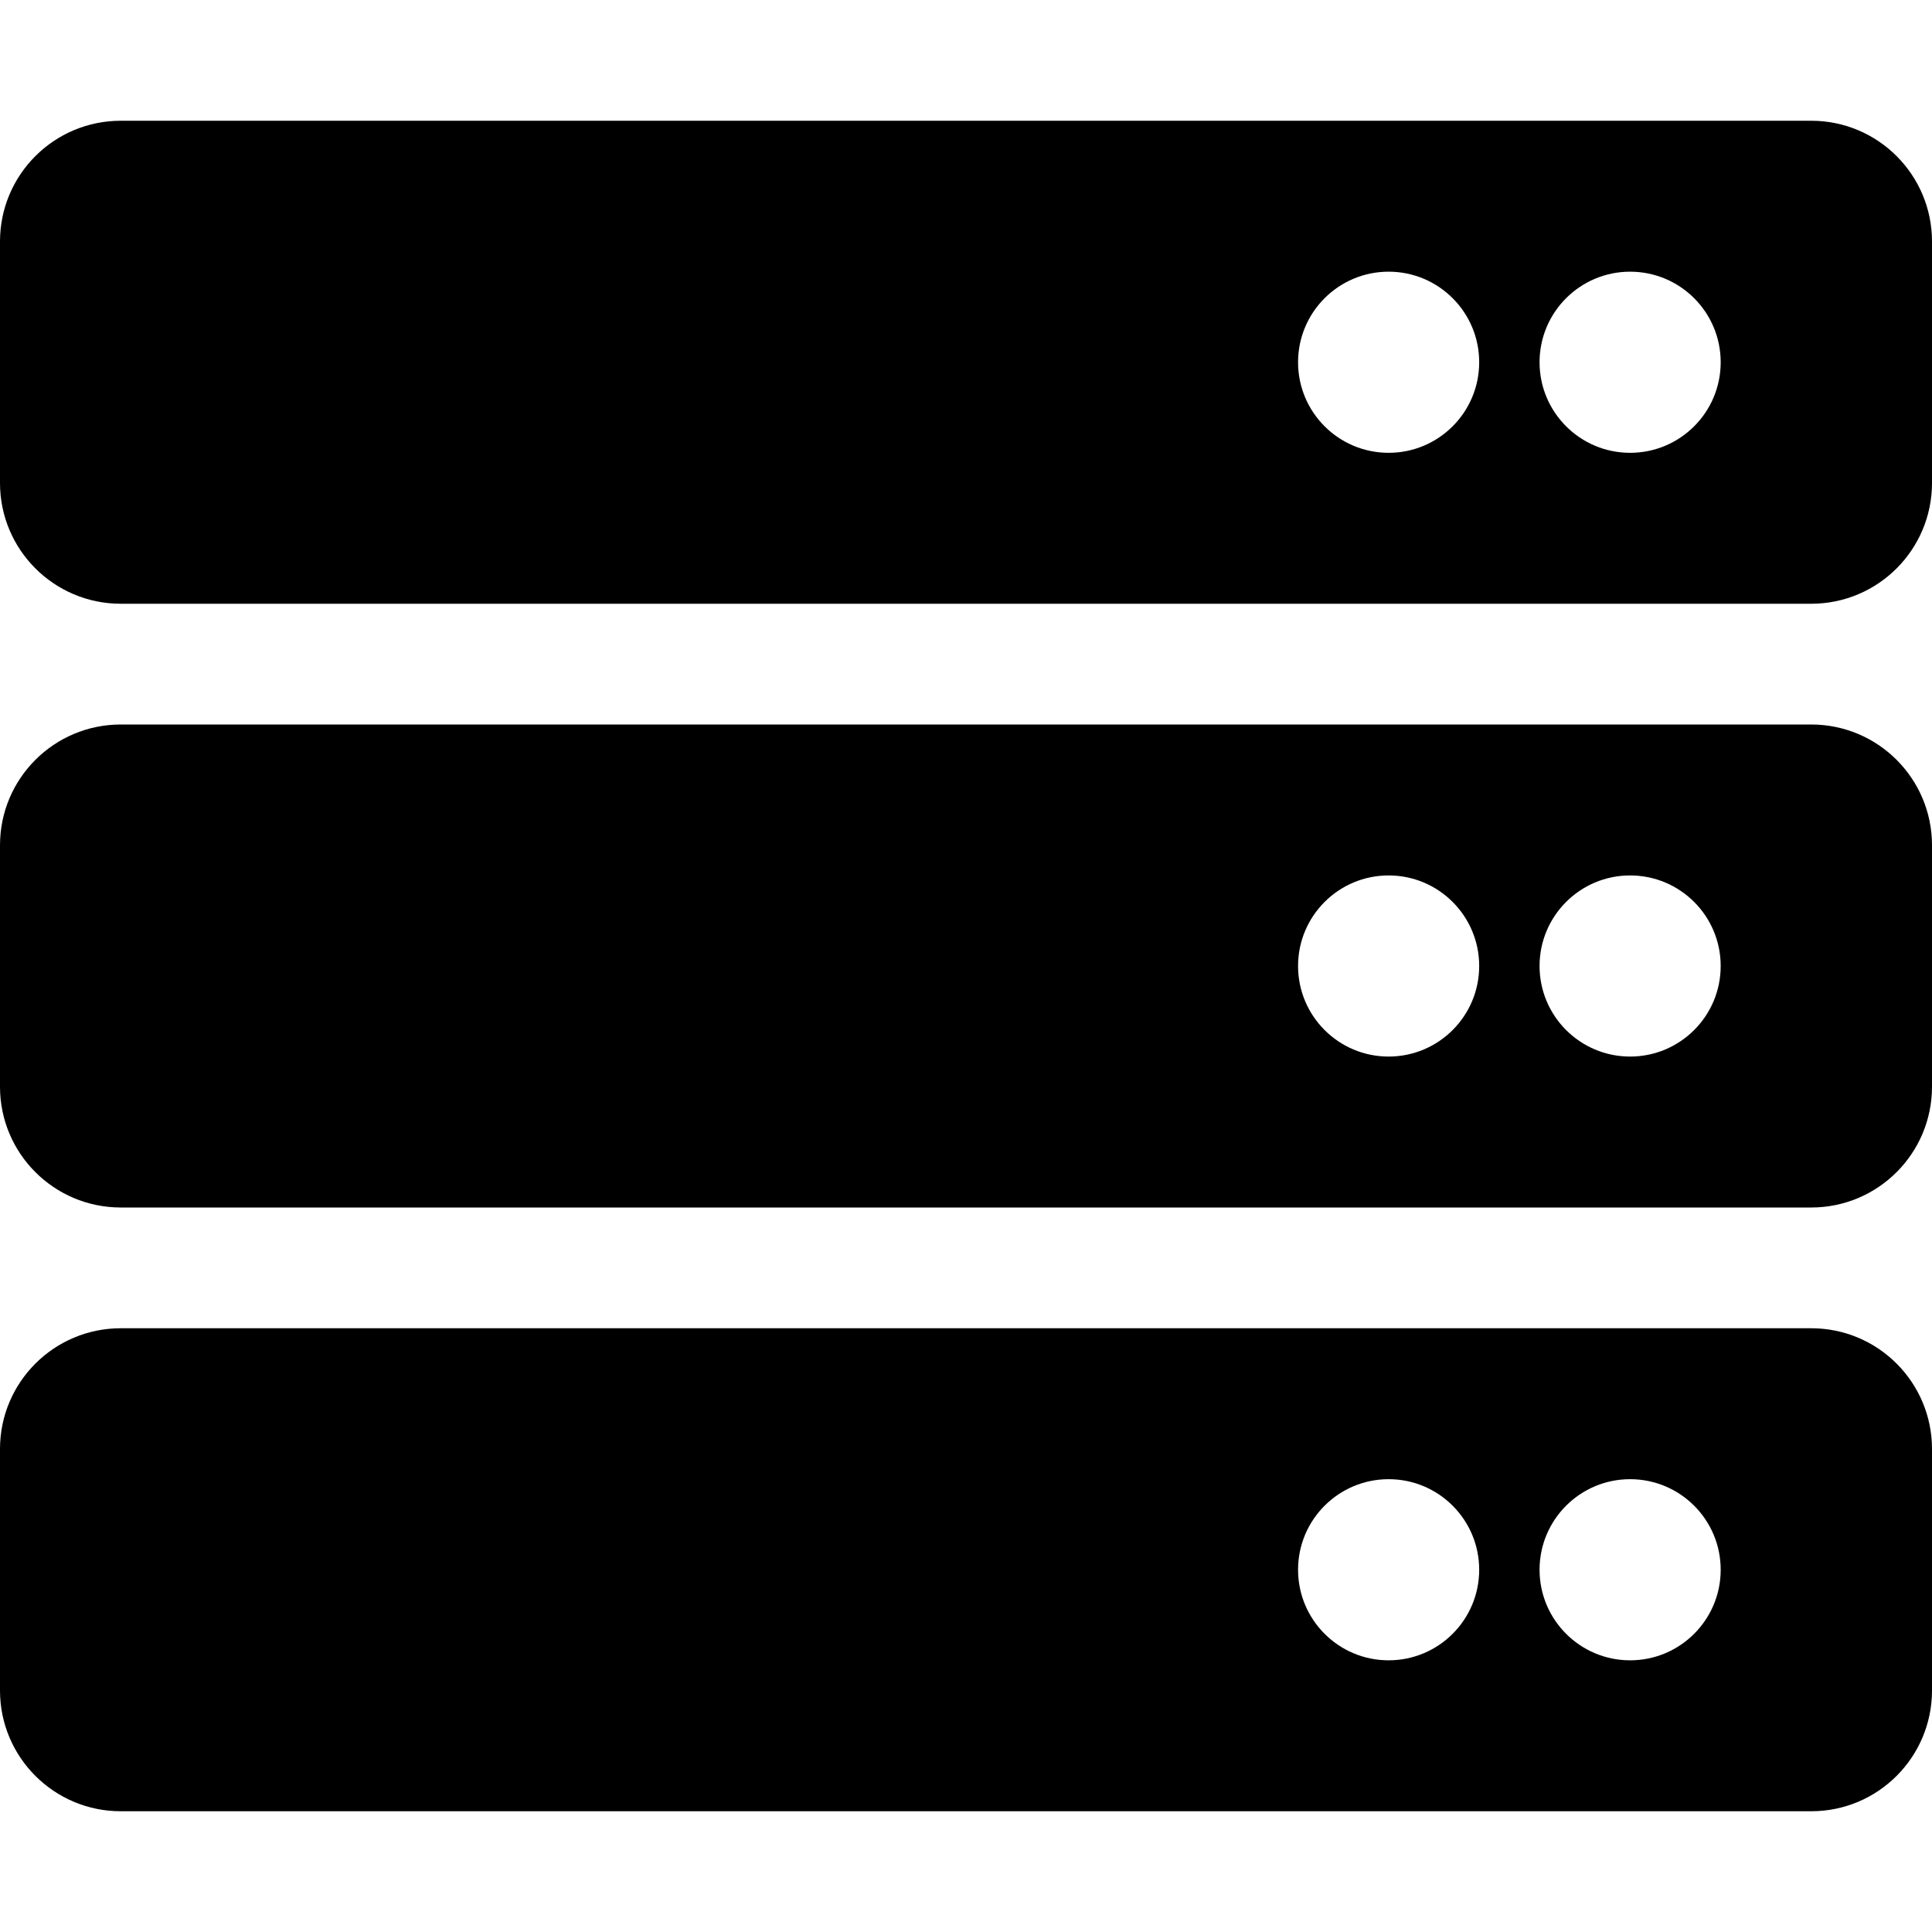
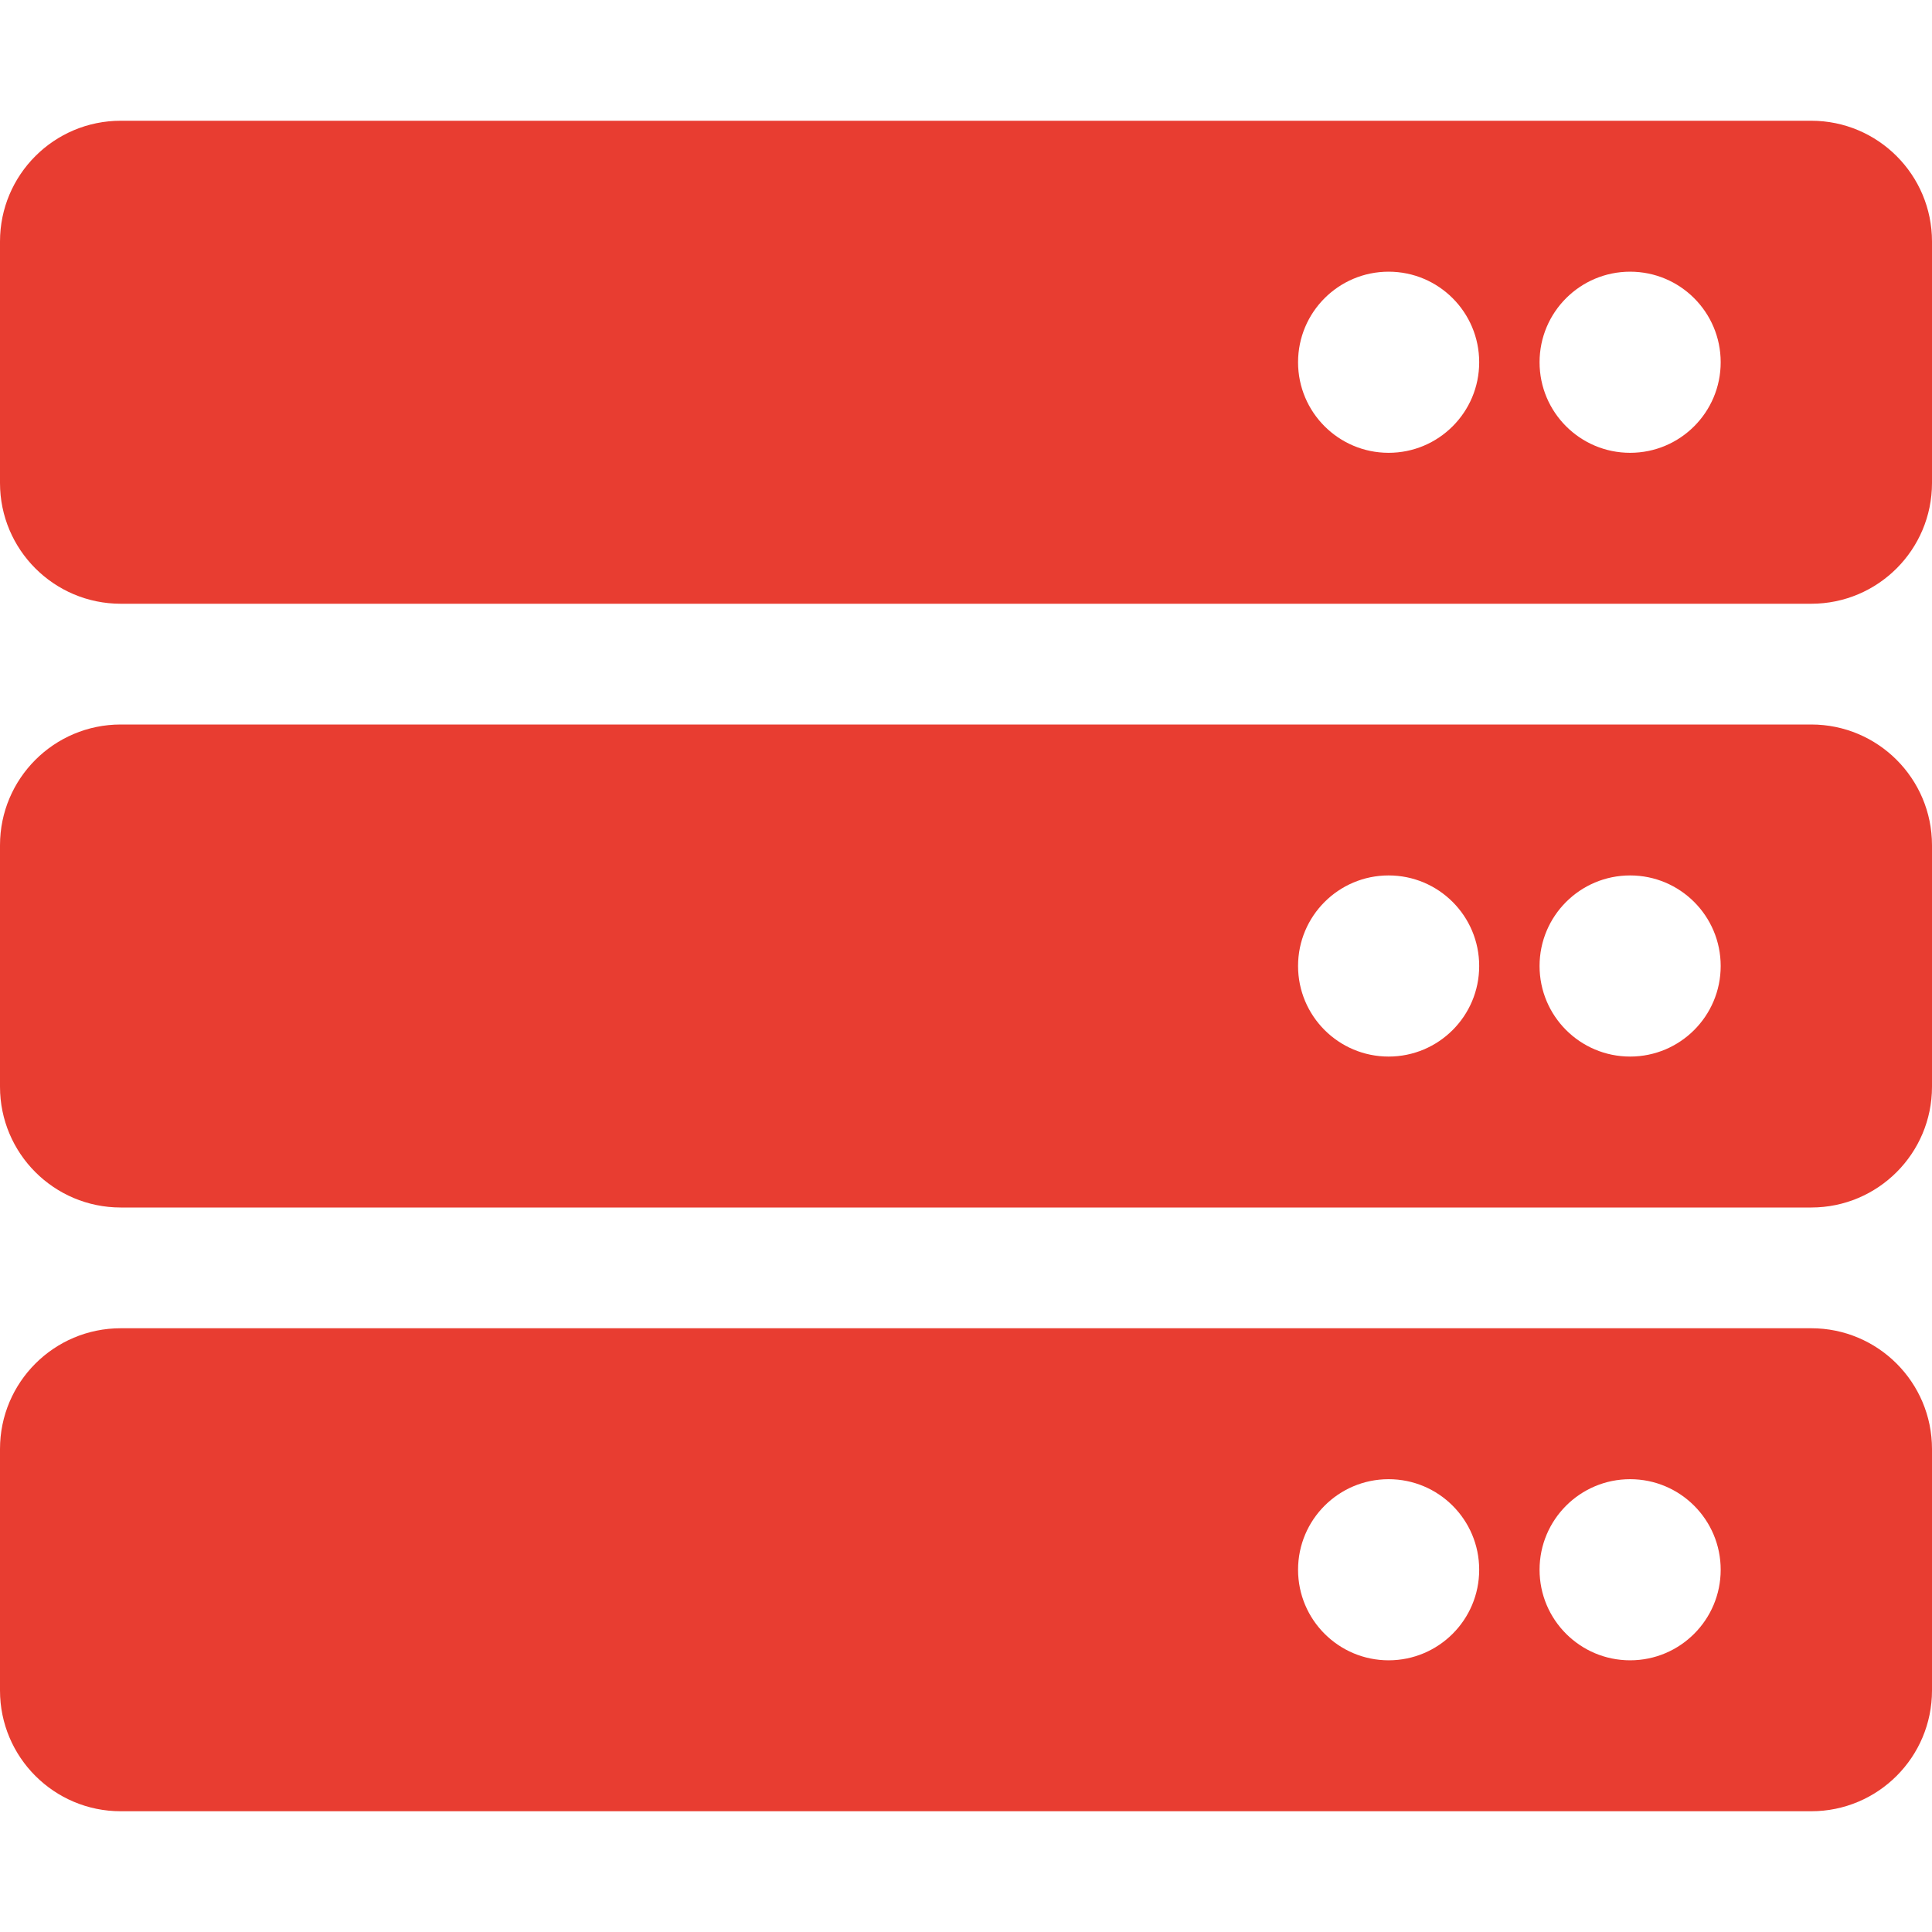
<svg xmlns="http://www.w3.org/2000/svg" aria-hidden="true" focusable="false" data-prefix="fas" data-icon="server" class="svg-inline--fa fa-server fa-w-16" role="img" viewBox="0 0 512 512">
-   <path fill="currentColor" d="M480 160H32c-17.673 0-32-14.327-32-32V64c0-17.673 14.327-32 32-32h448c17.673 0 32 14.327 32 32v64c0 17.673-14.327 32-32 32zm-48-88c-13.255 0-24 10.745-24 24s10.745 24 24 24 24-10.745 24-24-10.745-24-24-24zm-64 0c-13.255 0-24 10.745-24 24s10.745 24 24 24 24-10.745 24-24-10.745-24-24-24zm112 248H32c-17.673 0-32-14.327-32-32v-64c0-17.673 14.327-32 32-32h448c17.673 0 32 14.327 32 32v64c0 17.673-14.327 32-32 32zm-48-88c-13.255 0-24 10.745-24 24s10.745 24 24 24 24-10.745 24-24-10.745-24-24-24zm-64 0c-13.255 0-24 10.745-24 24s10.745 24 24 24 24-10.745 24-24-10.745-24-24-24zm112 248H32c-17.673 0-32-14.327-32-32v-64c0-17.673 14.327-32 32-32h448c17.673 0 32 14.327 32 32v64c0 17.673-14.327 32-32 32zm-48-88c-13.255 0-24 10.745-24 24s10.745 24 24 24 24-10.745 24-24-10.745-24-24-24zm-64 0c-13.255 0-24 10.745-24 24s10.745 24 24 24 24-10.745 24-24-10.745-24-24-24z" />
+   <path fill="#e83d31" d="M480 160H32c-17.673 0-32-14.327-32-32V64c0-17.673 14.327-32 32-32h448c17.673 0 32 14.327 32 32v64c0 17.673-14.327 32-32 32zm-48-88c-13.255 0-24 10.745-24 24s10.745 24 24 24 24-10.745 24-24-10.745-24-24-24zm-64 0c-13.255 0-24 10.745-24 24s10.745 24 24 24 24-10.745 24-24-10.745-24-24-24zm112 248H32c-17.673 0-32-14.327-32-32v-64c0-17.673 14.327-32 32-32h448c17.673 0 32 14.327 32 32v64c0 17.673-14.327 32-32 32zm-48-88c-13.255 0-24 10.745-24 24s10.745 24 24 24 24-10.745 24-24-10.745-24-24-24zm-64 0c-13.255 0-24 10.745-24 24s10.745 24 24 24 24-10.745 24-24-10.745-24-24-24zm112 248H32c-17.673 0-32-14.327-32-32v-64c0-17.673 14.327-32 32-32h448c17.673 0 32 14.327 32 32v64c0 17.673-14.327 32-32 32zm-48-88c-13.255 0-24 10.745-24 24s10.745 24 24 24 24-10.745 24-24-10.745-24-24-24zm-64 0c-13.255 0-24 10.745-24 24s10.745 24 24 24 24-10.745 24-24-10.745-24-24-24z" />
</svg>
